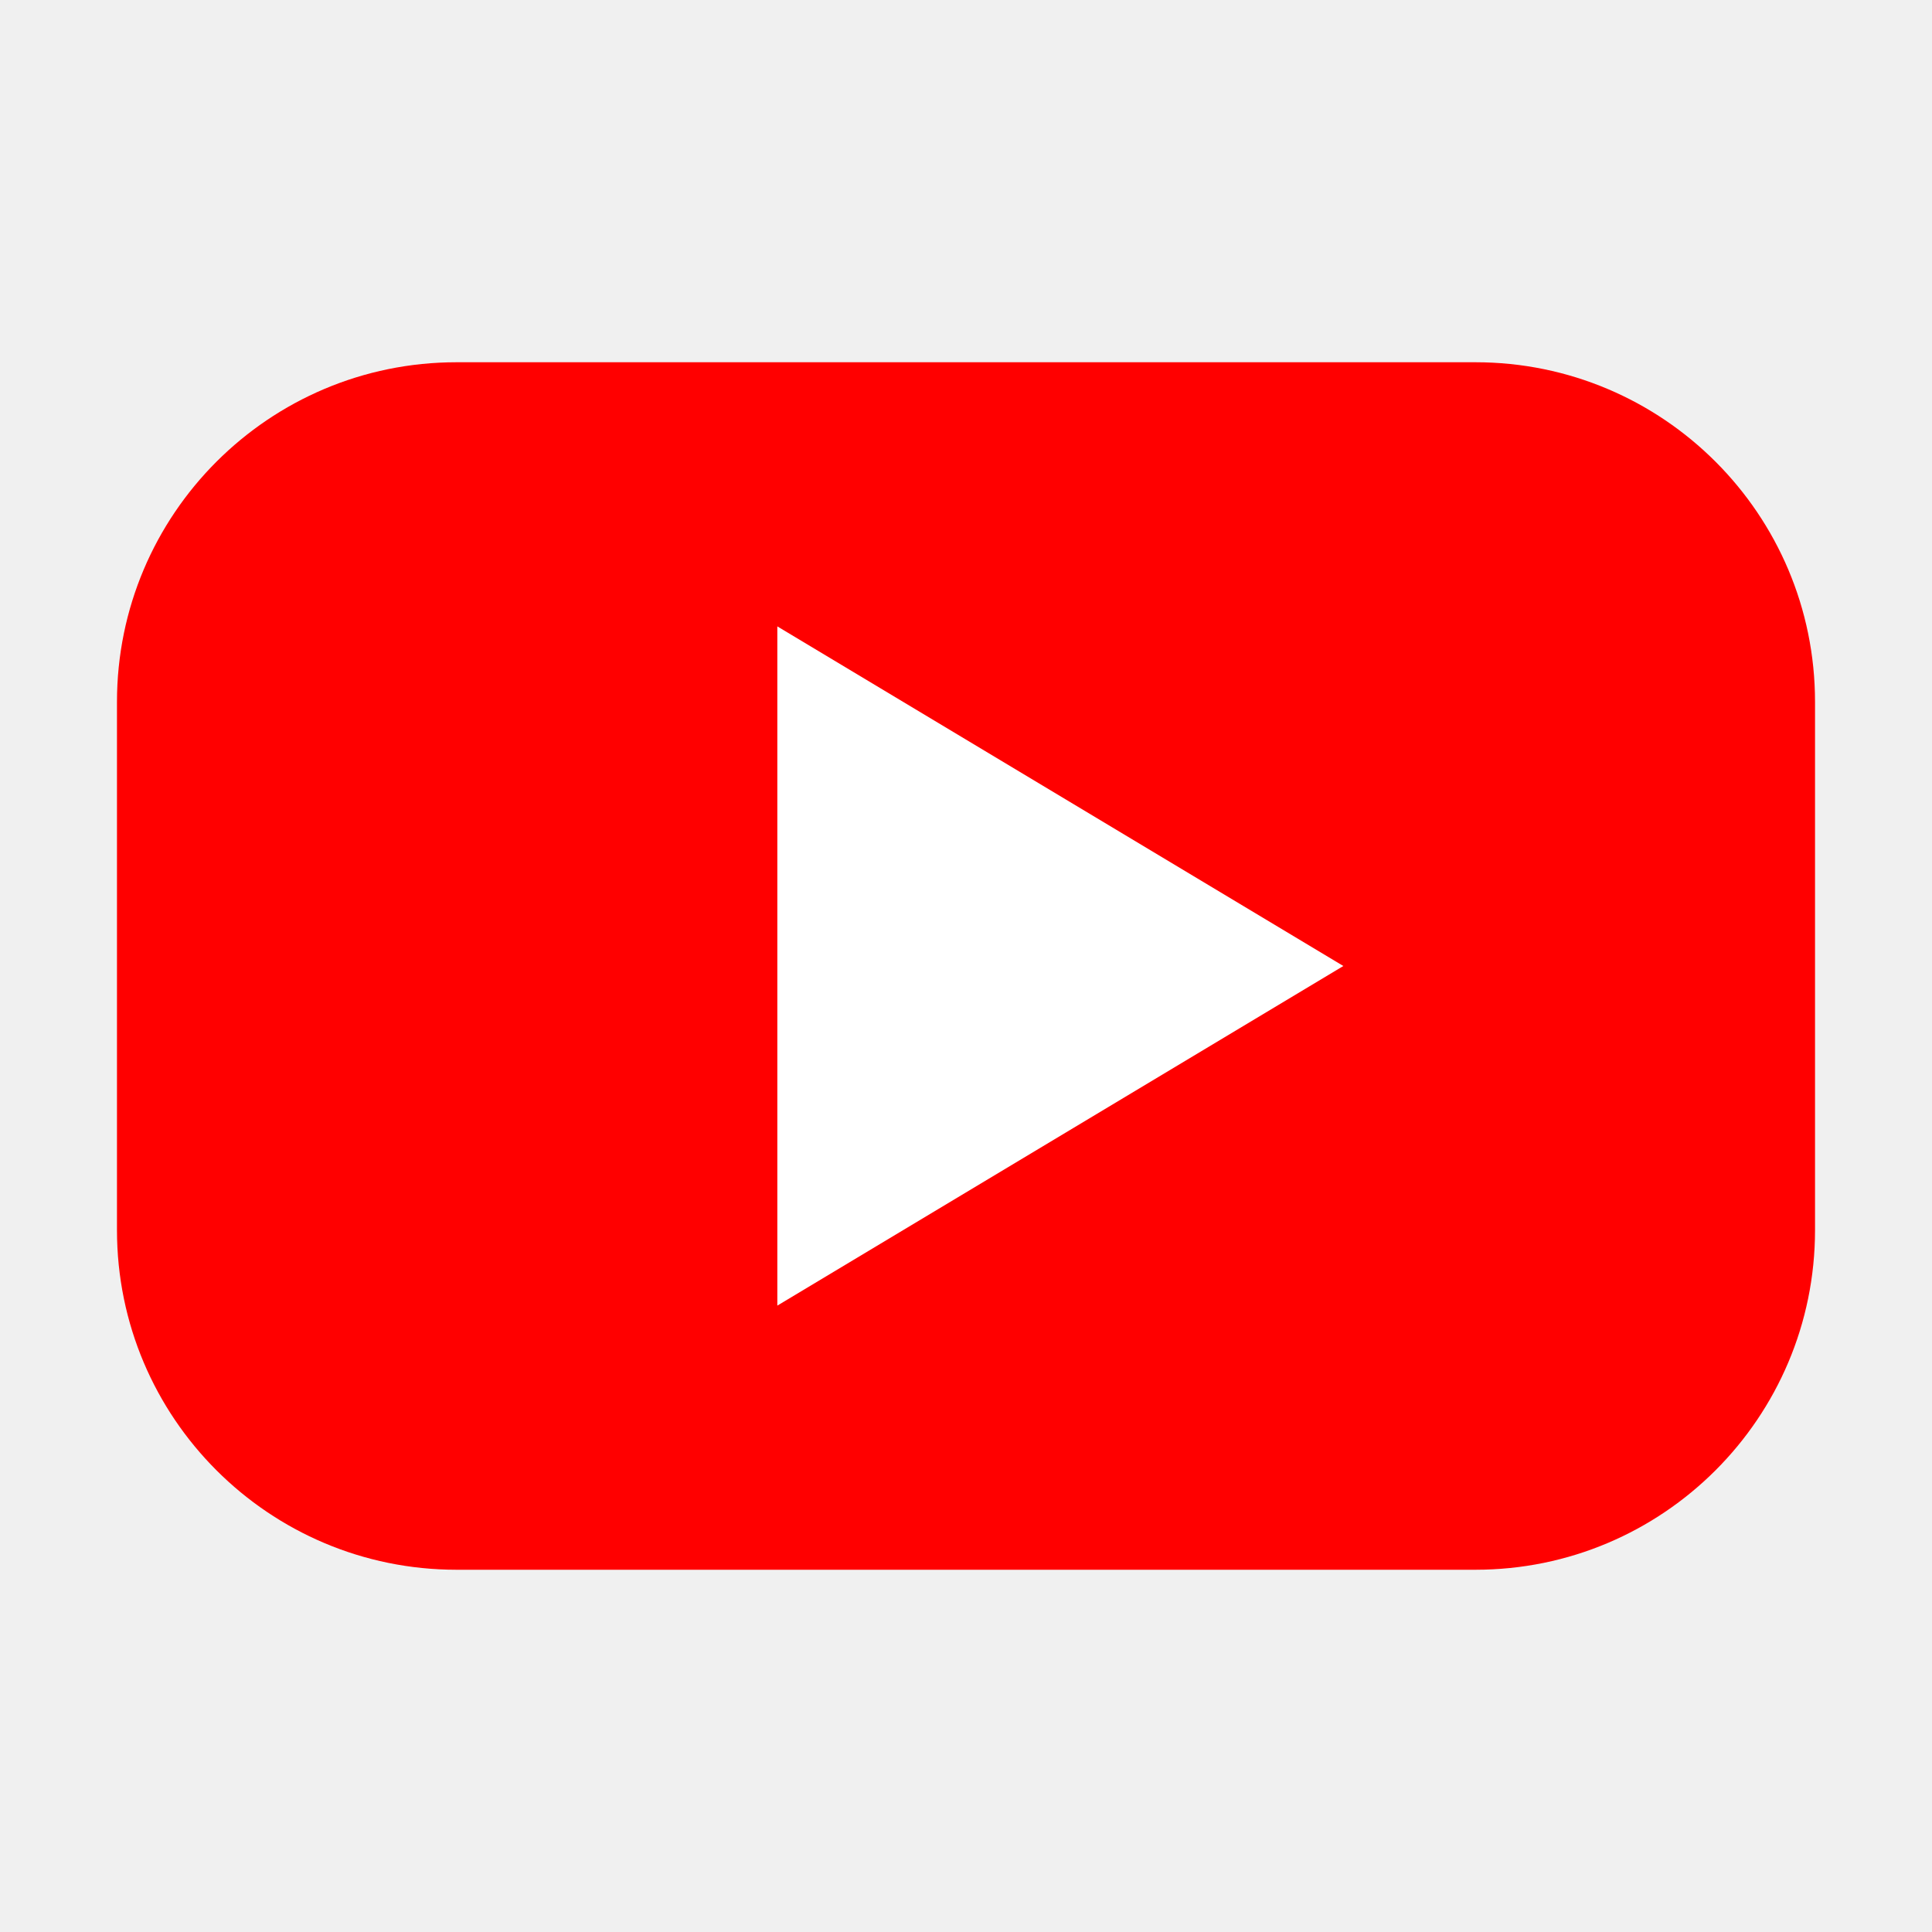
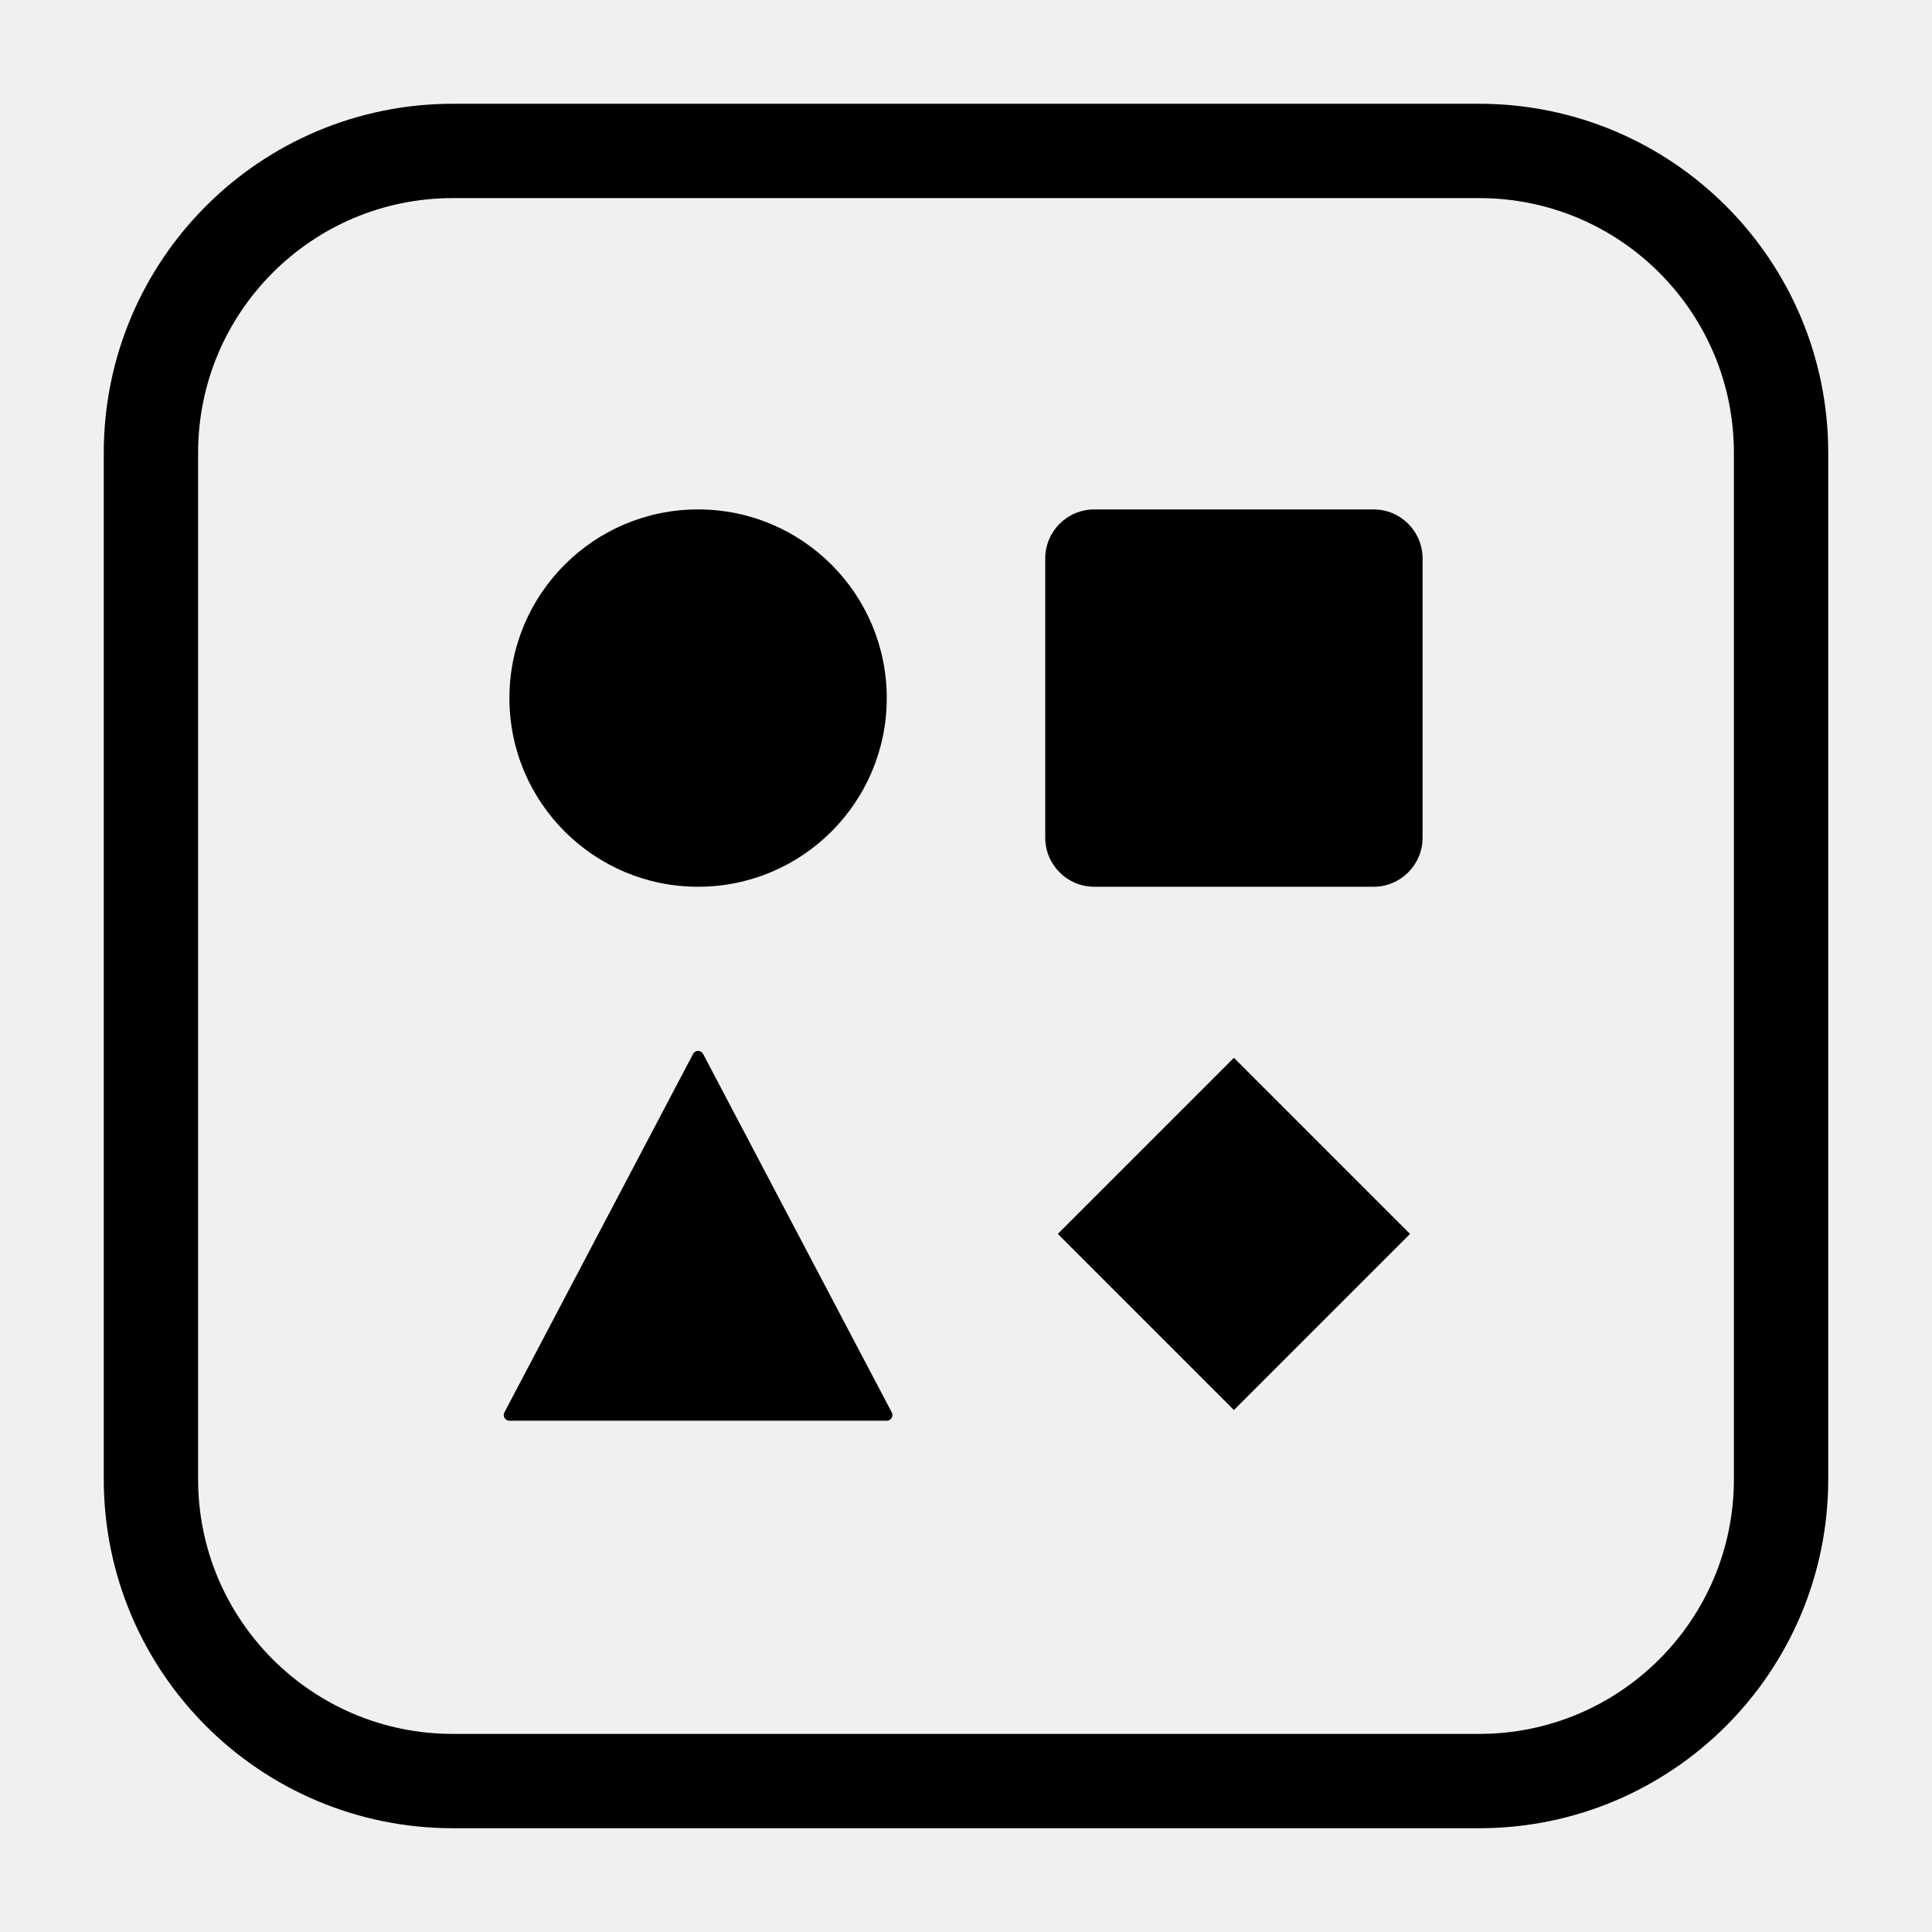
<svg xmlns="http://www.w3.org/2000/svg" viewBox="0 0 1024 1024">
-   <rect x="62" y="192" width="900" height="640" rx="180" fill="#FF0000" />
-   <polygon points="412,332 412,692 712,512" fill="white" />
+   <rect x="80" y="80" width="864" height="864" rx="160" fill="none" stroke="#000" stroke-width="50" />
+   <circle cx="370" cy="370" r="100" fill="#000" />
+   <rect x="554" y="270" width="200" height="200" rx="26" fill="#000" />
+   <polygon points="370,560 270,750 470,750" fill="#000" stroke="#000" stroke-width="6" stroke-linejoin="round" />
+   <rect x="588" y="588" width="132" height="132" fill="#000" transform="rotate(45 654 654)" />
</svg>
